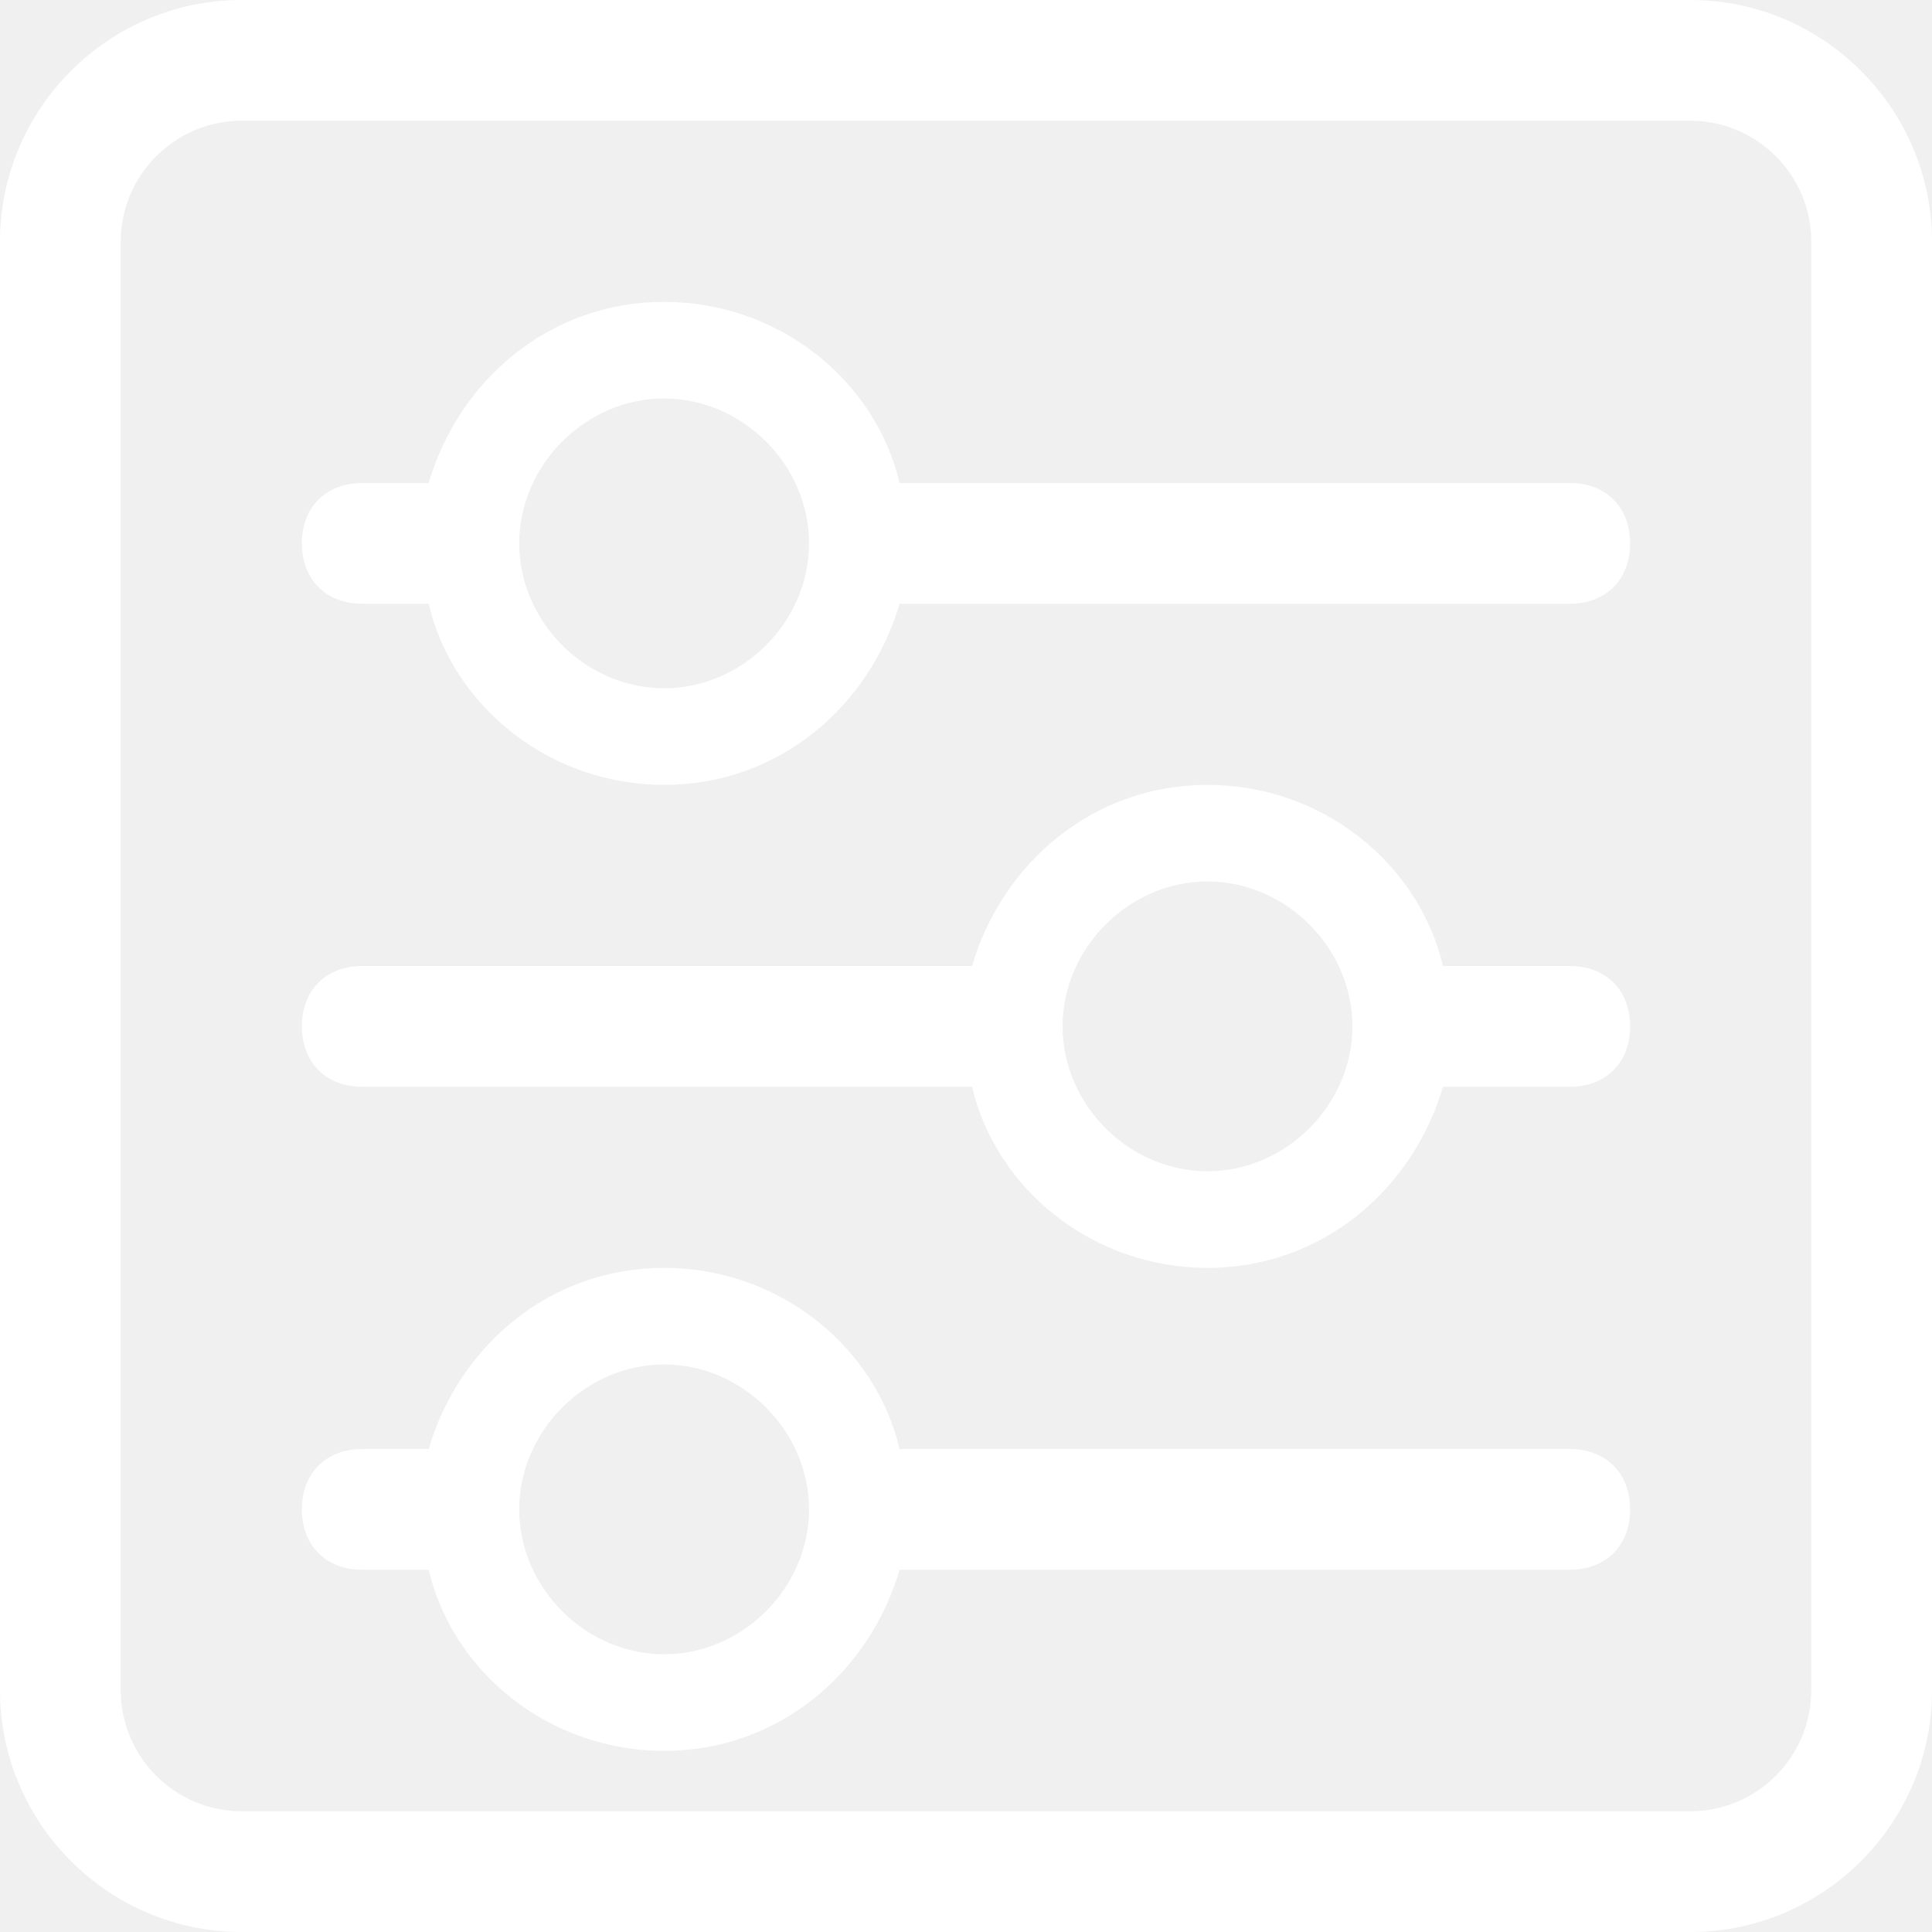
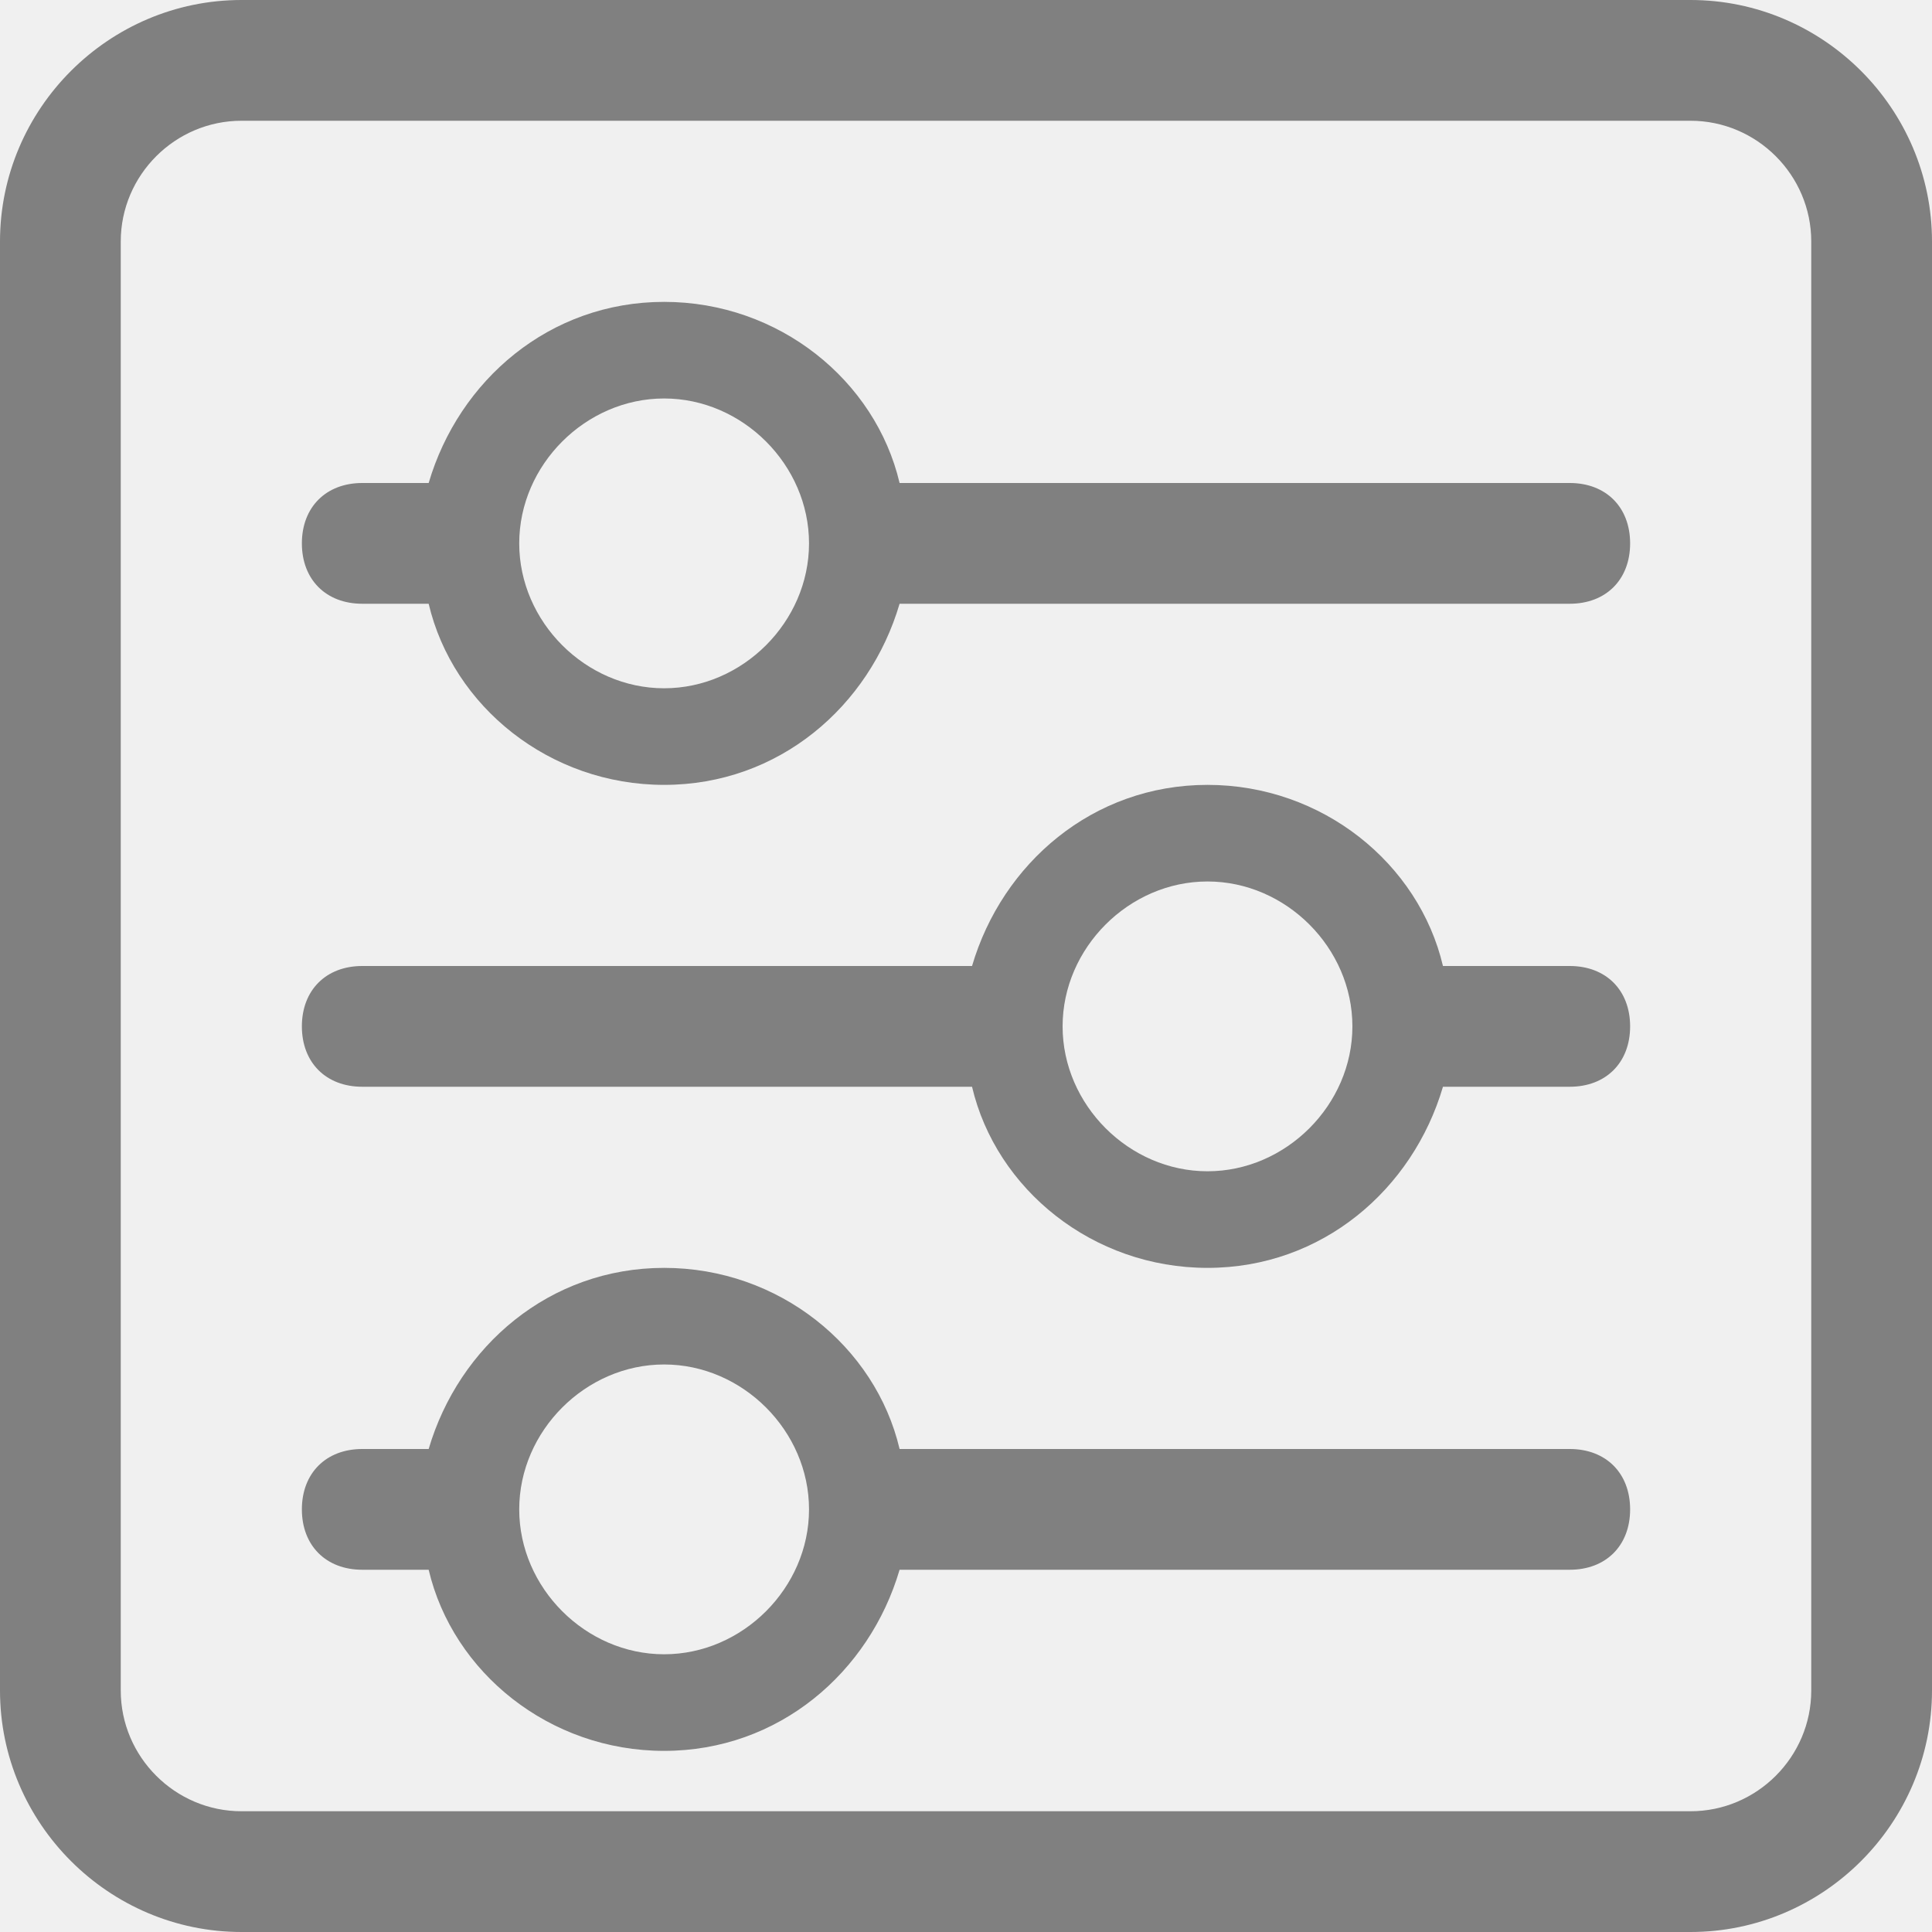
<svg xmlns="http://www.w3.org/2000/svg" viewBox="0 0 32 32">
-   <path d="M26 24H14.9c-.4-1.7-2-3-3.9-3s-3.4 1.3-3.9 3H6c-.6 0-1 .4-1 1s.4 1 1 1h1.1c.4 1.7 2 3 3.9 3s3.4-1.3 3.9-3H26c.6 0 1-.4 1-1s-.4-1-1-1zm-15 3.4c-1.3 0-2.4-1.1-2.4-2.4 0-1.3 1.1-2.4 2.4-2.4 1.3 0 2.4 1.1 2.4 2.4 0 1.3-1.1 2.4-2.4 2.4zM26 8H14.9c-.4-1.7-2-3-3.9-3S7.6 6.3 7.1 8H6c-.6 0-1 .4-1 1s.4 1 1 1h1.1c.4 1.7 2 3 3.9 3s3.4-1.3 3.9-3H26c.6 0 1-.4 1-1s-.4-1-1-1zm-15 3.4c-1.3 0-2.4-1.1-2.4-2.4 0-1.3 1.1-2.4 2.4-2.4 1.3 0 2.4 1.1 2.4 2.4 0 1.3-1.1 2.4-2.4 2.4zM26 16h-2.1c-.4-1.7-2-3-3.9-3s-3.4 1.3-3.9 3H6c-.6 0-1 .4-1 1s.4 1 1 1h10.1c.4 1.7 2 3 3.9 3s3.4-1.3 3.9-3H26c.6 0 1-.4 1-1s-.4-1-1-1zm-6 3.4c-1.3 0-2.4-1.1-2.4-2.4 0-1.3 1.1-2.4 2.4-2.4 1.3 0 2.4 1.1 2.4 2.4 0 1.3-1.1 2.4-2.4 2.4zM28 0H4C1.8 0 0 1.8 0 4v24c0 2.2 1.8 4 4 4h24c2.2 0 4-1.8 4-4V4c0-2.2-1.8-4-4-4zm2 28c0 1.1-.9 2-2 2H4c-1.1 0-2-.9-2-2V4c0-1.1.9-2 2-2h24c1.1 0 2 .9 2 2v24z" fill="#fff" />
+   <path d="M26 24H14.9c-.4-1.7-2-3-3.9-3s-3.4 1.3-3.9 3H6c-.6 0-1 .4-1 1s.4 1 1 1h1.1c.4 1.7 2 3 3.9 3s3.4-1.3 3.9-3H26c.6 0 1-.4 1-1s-.4-1-1-1zm-15 3.4c-1.3 0-2.4-1.1-2.4-2.4 0-1.3 1.1-2.4 2.4-2.4 1.3 0 2.4 1.1 2.4 2.4 0 1.3-1.1 2.4-2.4 2.4zM26 8H14.9c-.4-1.7-2-3-3.9-3S7.6 6.3 7.1 8H6c-.6 0-1 .4-1 1s.4 1 1 1h1.1c.4 1.7 2 3 3.9 3s3.4-1.3 3.9-3H26c.6 0 1-.4 1-1s-.4-1-1-1zm-15 3.4c-1.3 0-2.4-1.1-2.4-2.4 0-1.3 1.1-2.4 2.4-2.4 1.3 0 2.4 1.1 2.4 2.4 0 1.3-1.1 2.4-2.4 2.4zM26 16h-2.1c-.4-1.7-2-3-3.9-3s-3.4 1.3-3.9 3H6c-.6 0-1 .4-1 1s.4 1 1 1h10.1c.4 1.7 2 3 3.9 3s3.4-1.3 3.9-3H26c.6 0 1-.4 1-1s-.4-1-1-1zm-6 3.4c-1.3 0-2.4-1.1-2.4-2.4 0-1.3 1.1-2.4 2.4-2.4 1.3 0 2.4 1.1 2.4 2.4 0 1.3-1.1 2.4-2.4 2.4zM28 0H4C1.8 0 0 1.8 0 4v24c0 2.2 1.8 4 4 4h24c2.2 0 4-1.8 4-4V4c0-2.2-1.8-4-4-4zm2 28c0 1.1-.9 2-2 2H4c-1.1 0-2-.9-2-2V4c0-1.1.9-2 2-2h24c1.1 0 2 .9 2 2v24z" fill="gray" />
</svg>
